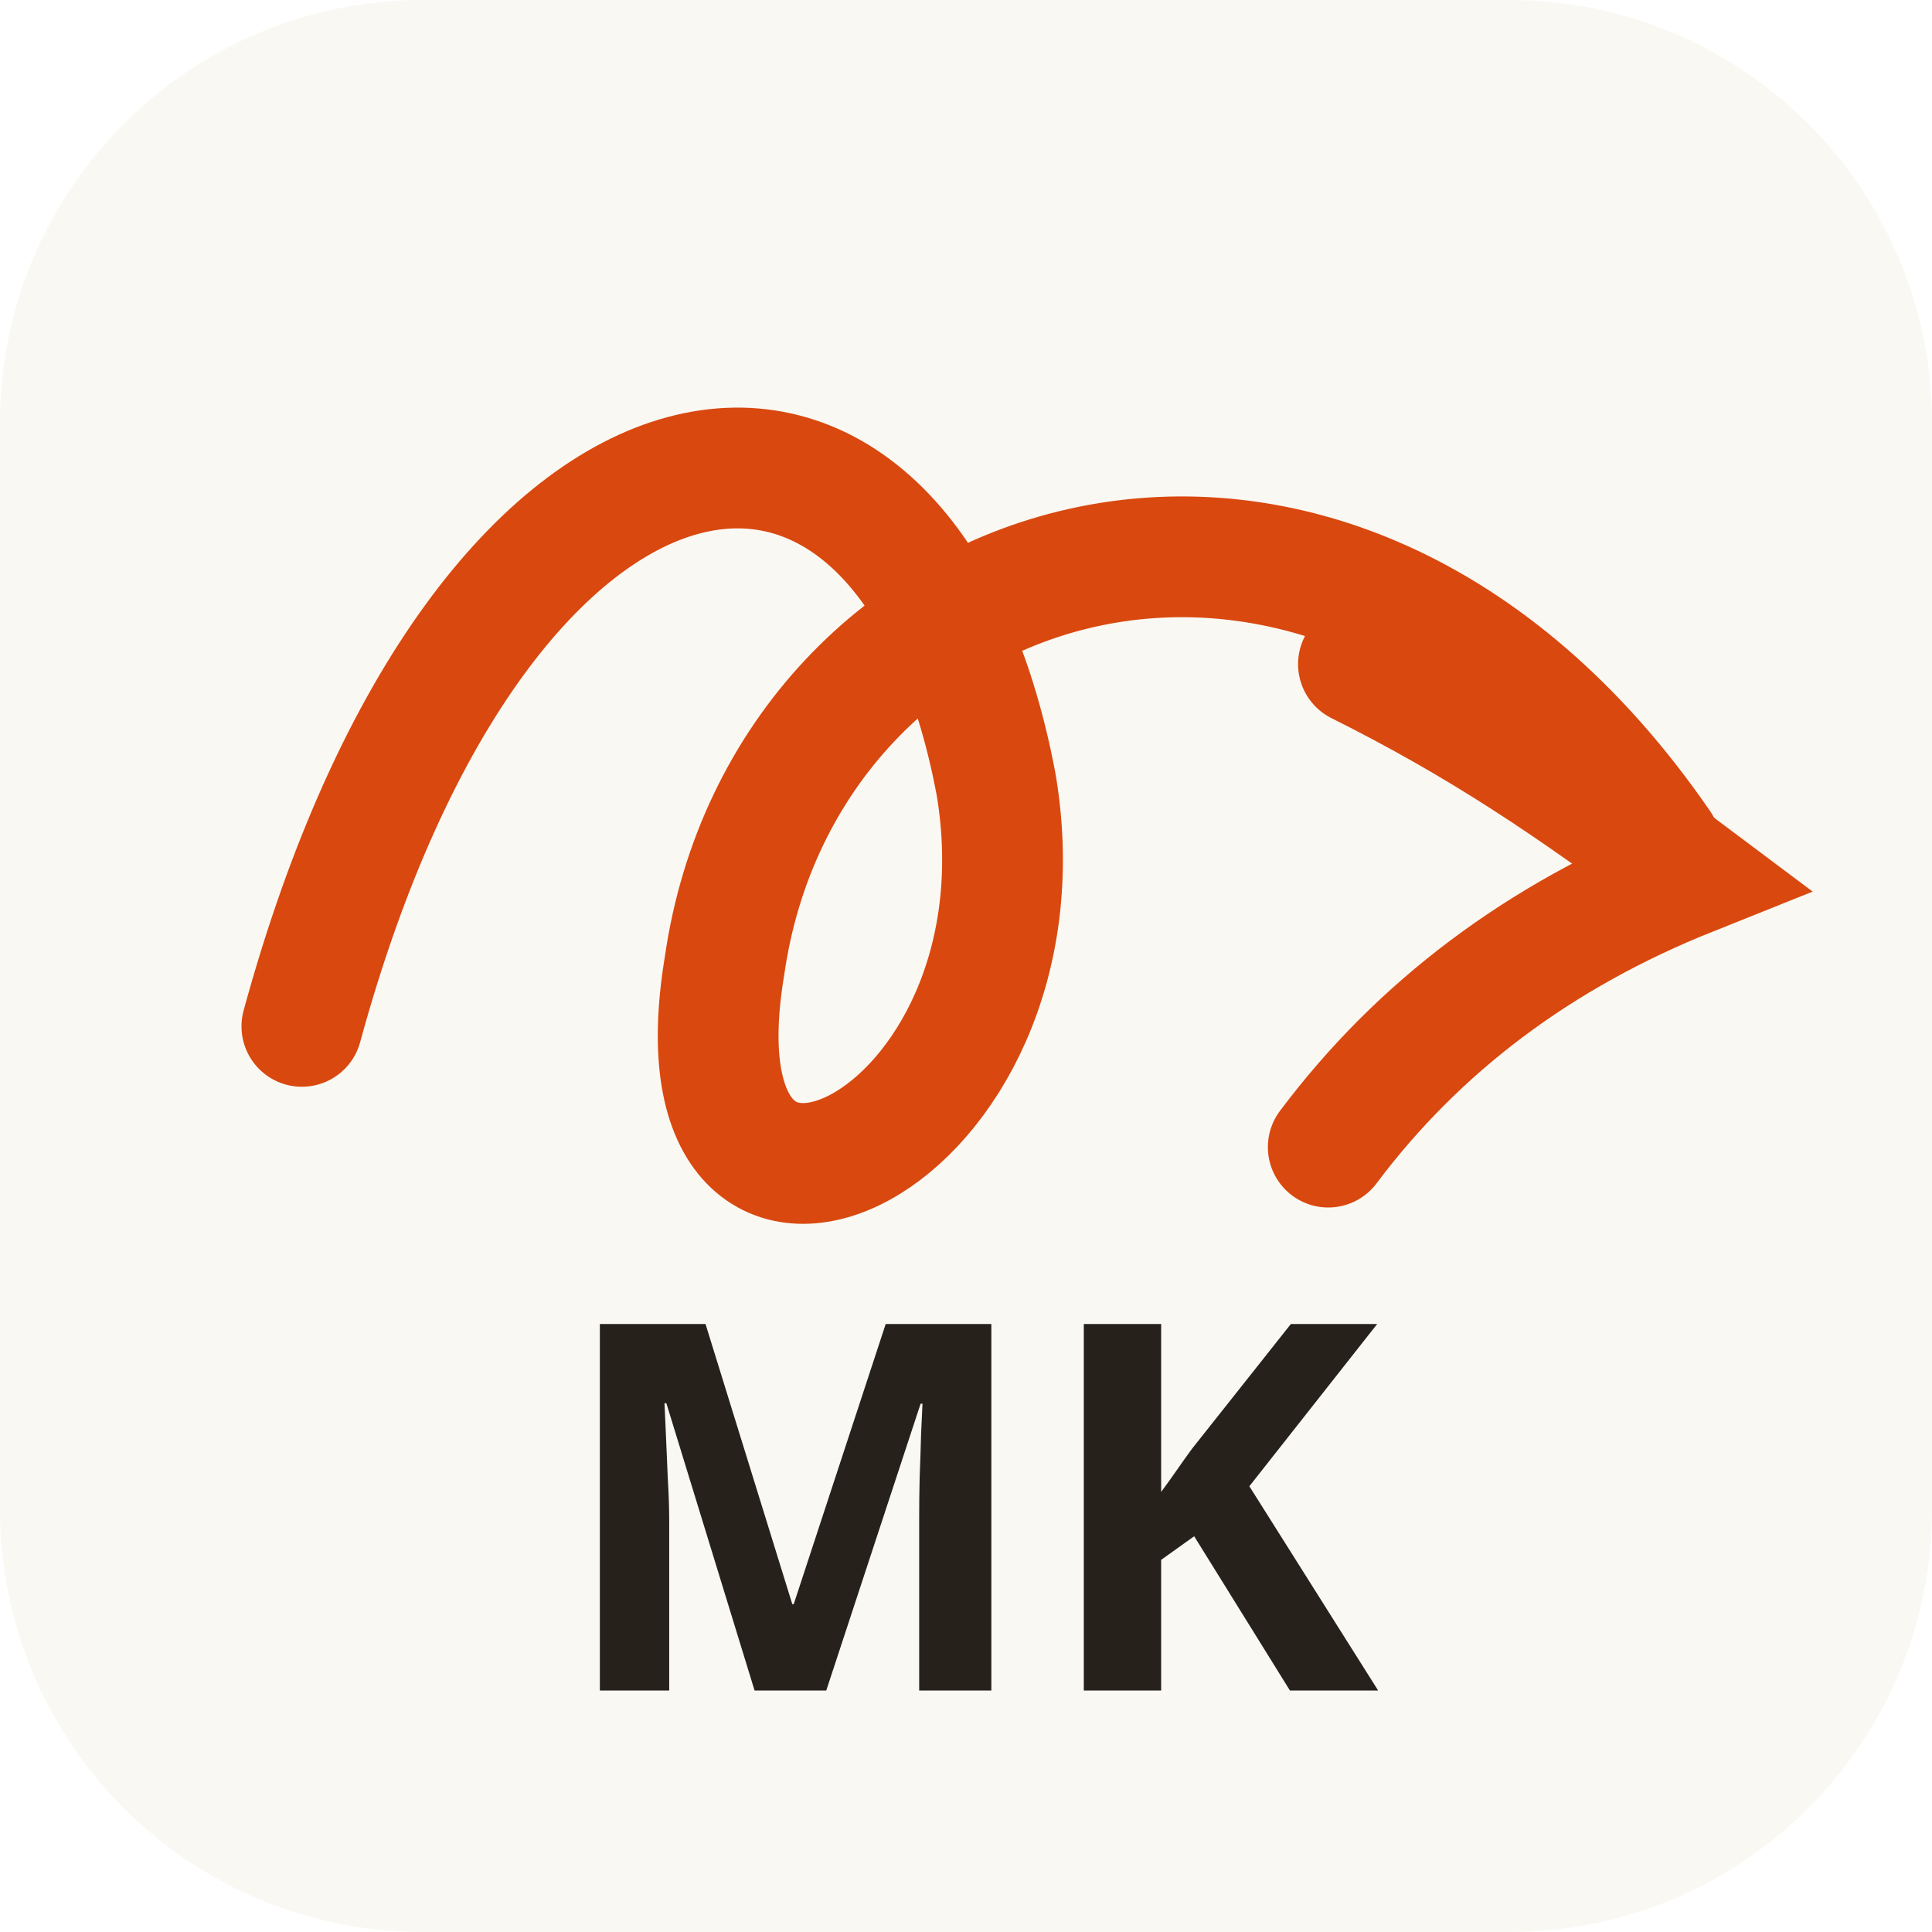
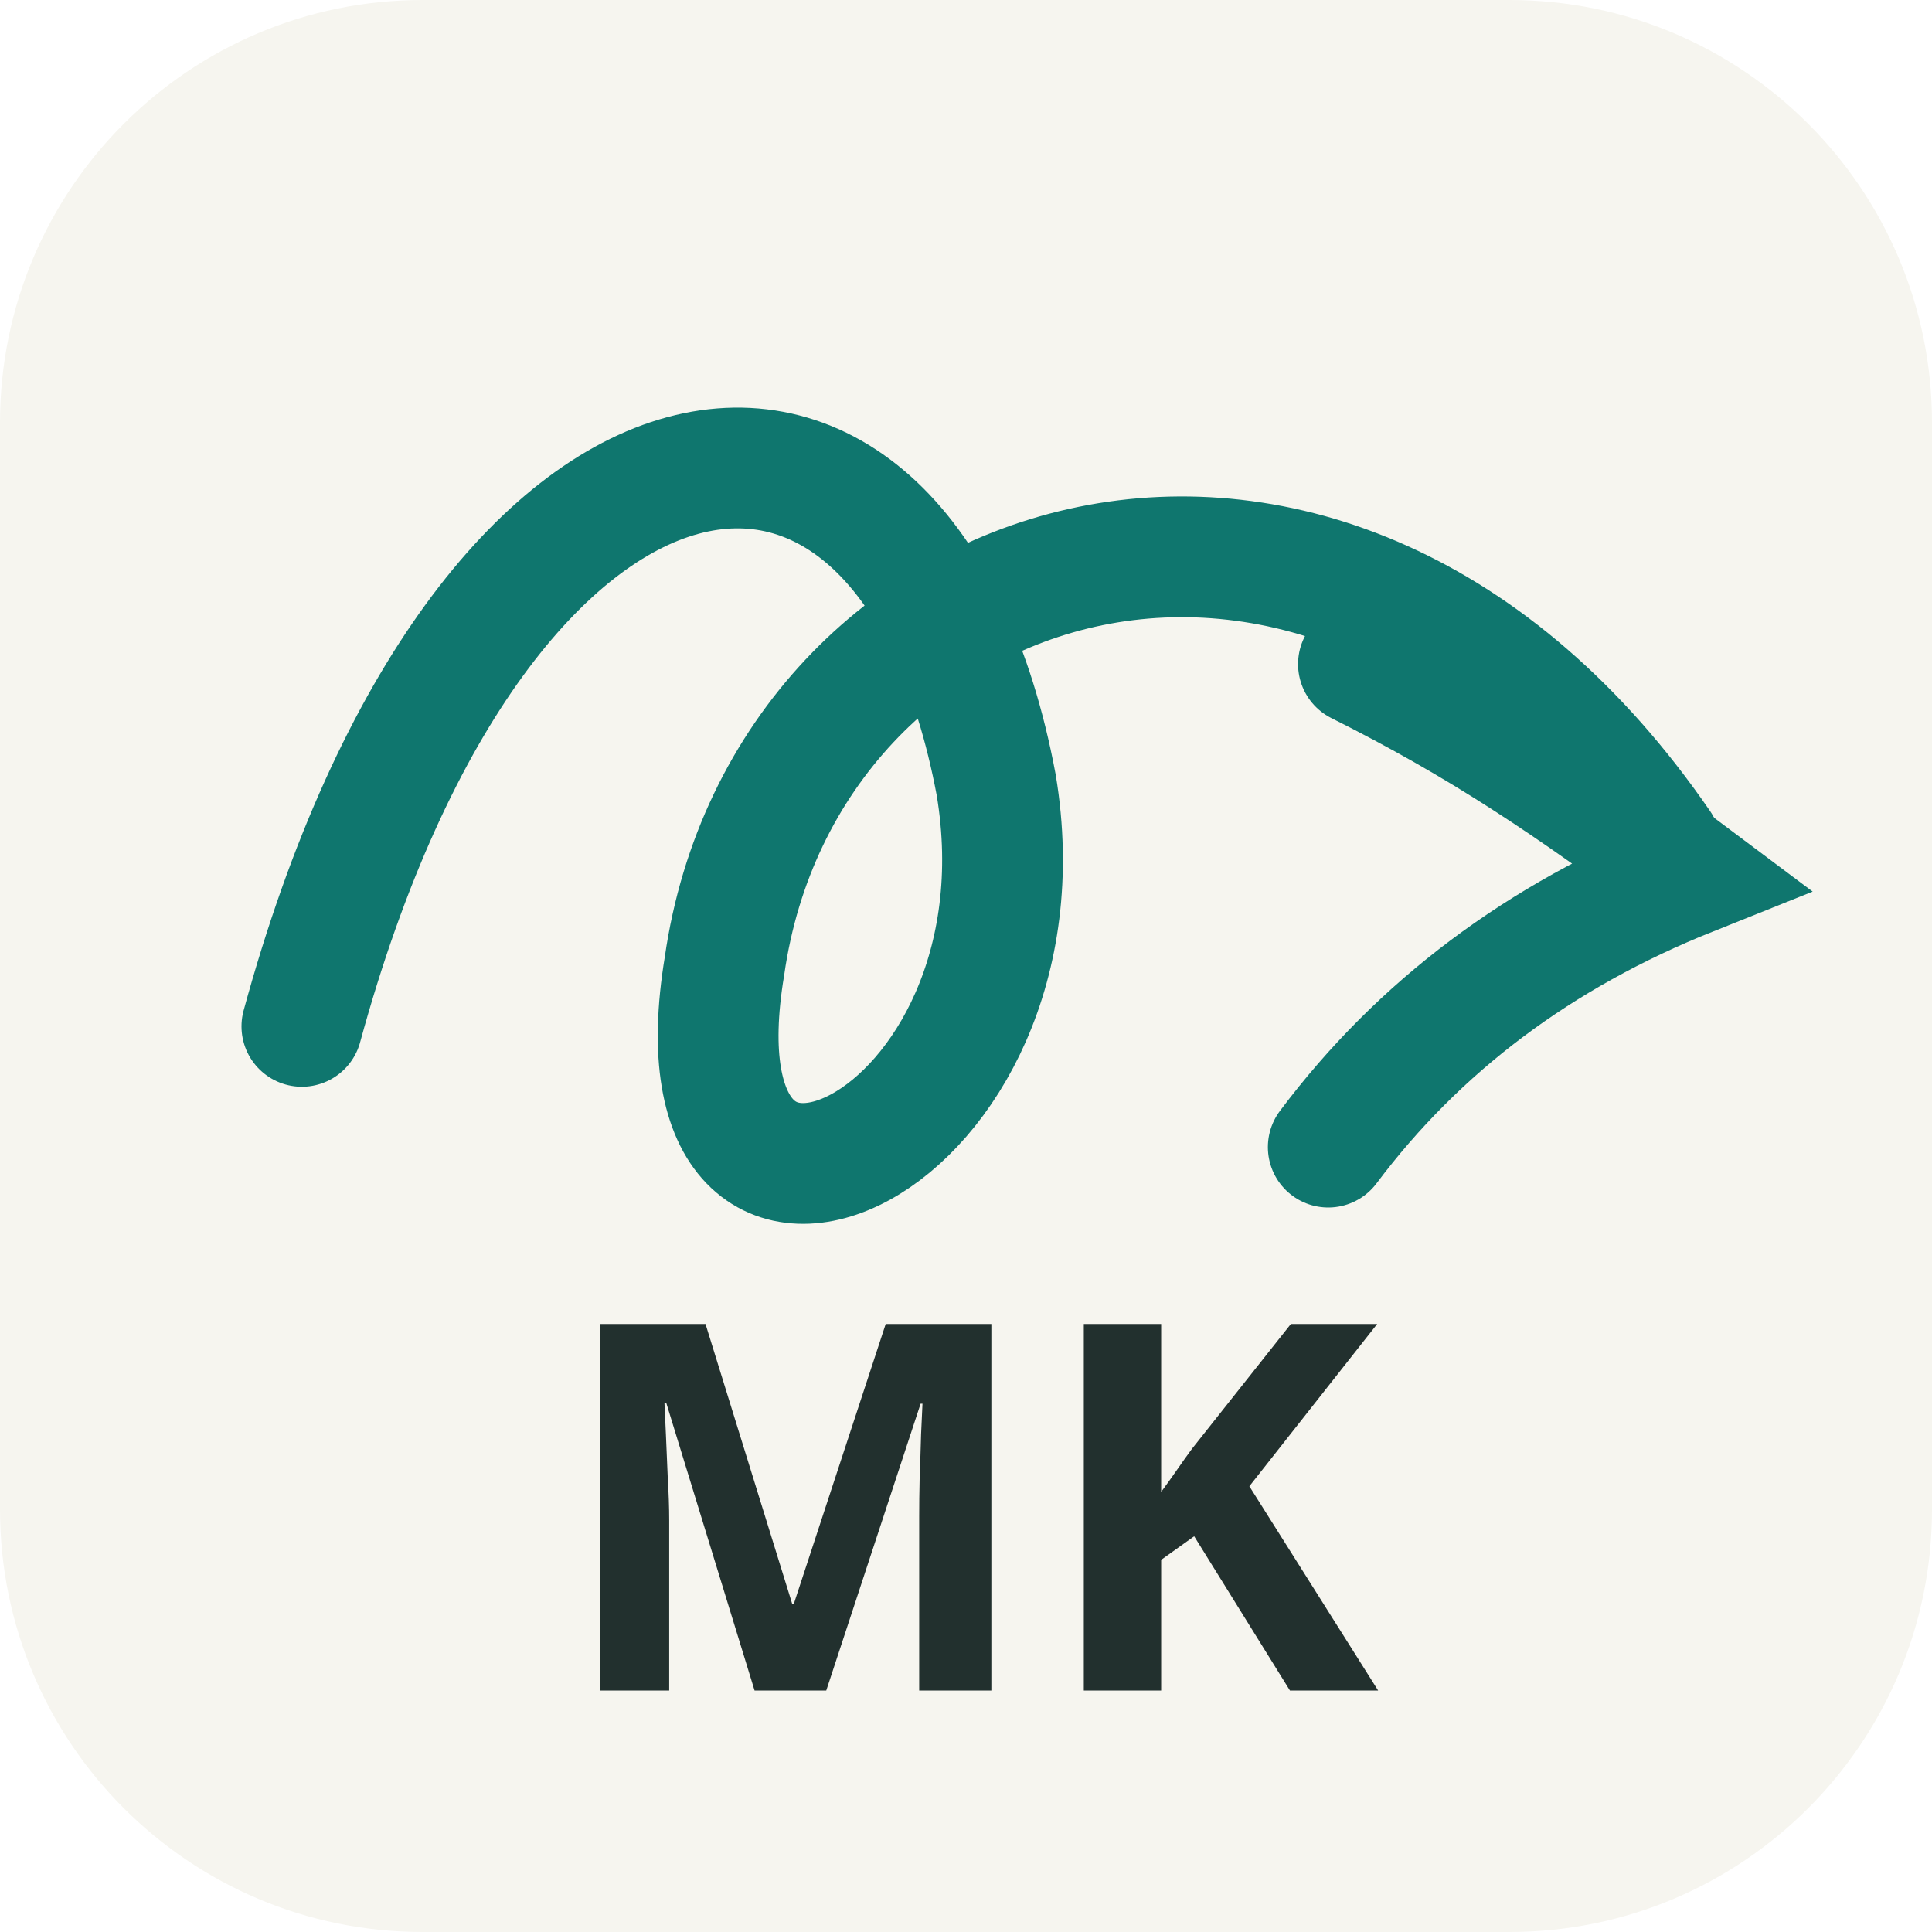
<svg xmlns="http://www.w3.org/2000/svg" viewBox="0 0 64 64">
-   <rect width="64" height="64" rx="14" fill="#faf8f2" />
-   <path d="M10 34 C16 12, 30 10, 33 26 C35 38, 22 44, 24 32 C26 18, 44 12, 55 28" fill="none" stroke="#d9480f" stroke-width="4" stroke-linecap="round" />
-   <path d="M45 22 C49 24, 52 26, 56 29 C51 31, 47 34, 44 38" fill="none" stroke="#d9480f" stroke-width="4" stroke-linecap="round" />
-   <text x="32" y="56" font-family="ui-sans-serif, system-ui, sans-serif" font-size="17" font-weight="800" fill="#26221b" text-anchor="middle">MK</text>
+   <rect width="64" height="64" rx="14" fill="#f6f5ef" />
+   <path d="M10 34 C16 12, 30 10, 33 26 C35 38, 22 44, 24 32 C26 18, 44 12, 55 28" fill="none" stroke="#0f766e" stroke-width="4" stroke-linecap="round" />
+   <path d="M45 22 C49 24, 52 26, 56 29 C51 31, 47 34, 44 38" fill="none" stroke="#0f766e" stroke-width="4" stroke-linecap="round" />
+   <text x="32" y="56" font-family="ui-sans-serif, system-ui, sans-serif" font-size="17" font-weight="800" fill="#22302e" text-anchor="middle">MK</text>
</svg>
